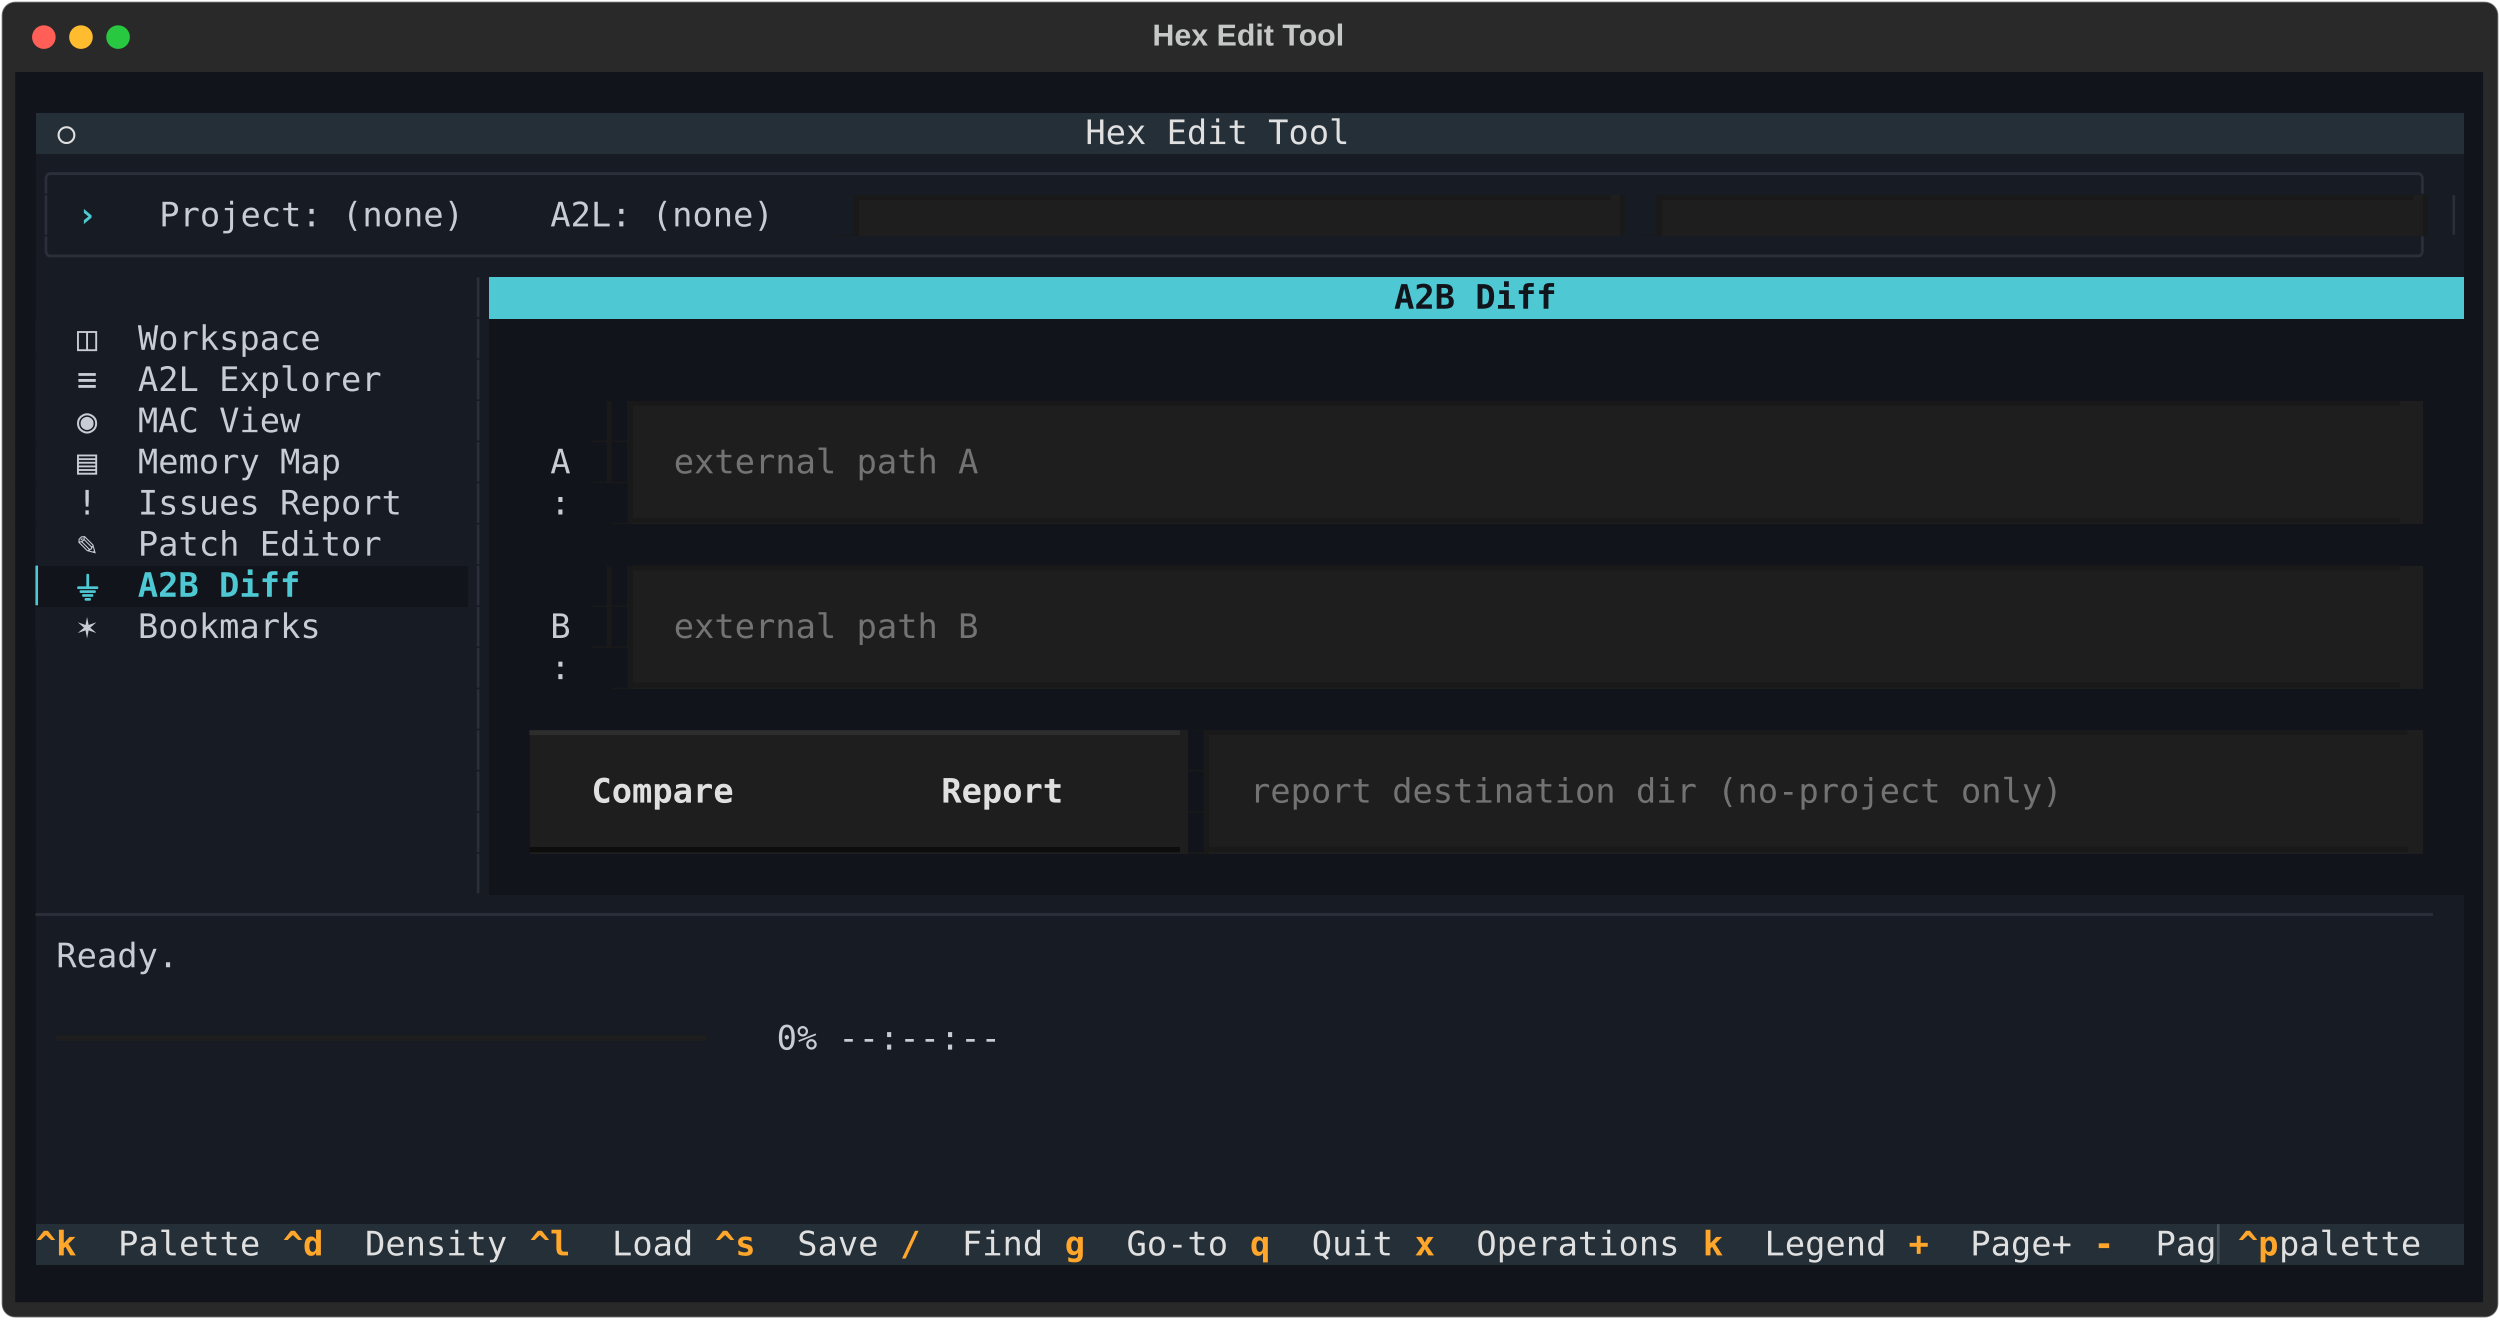
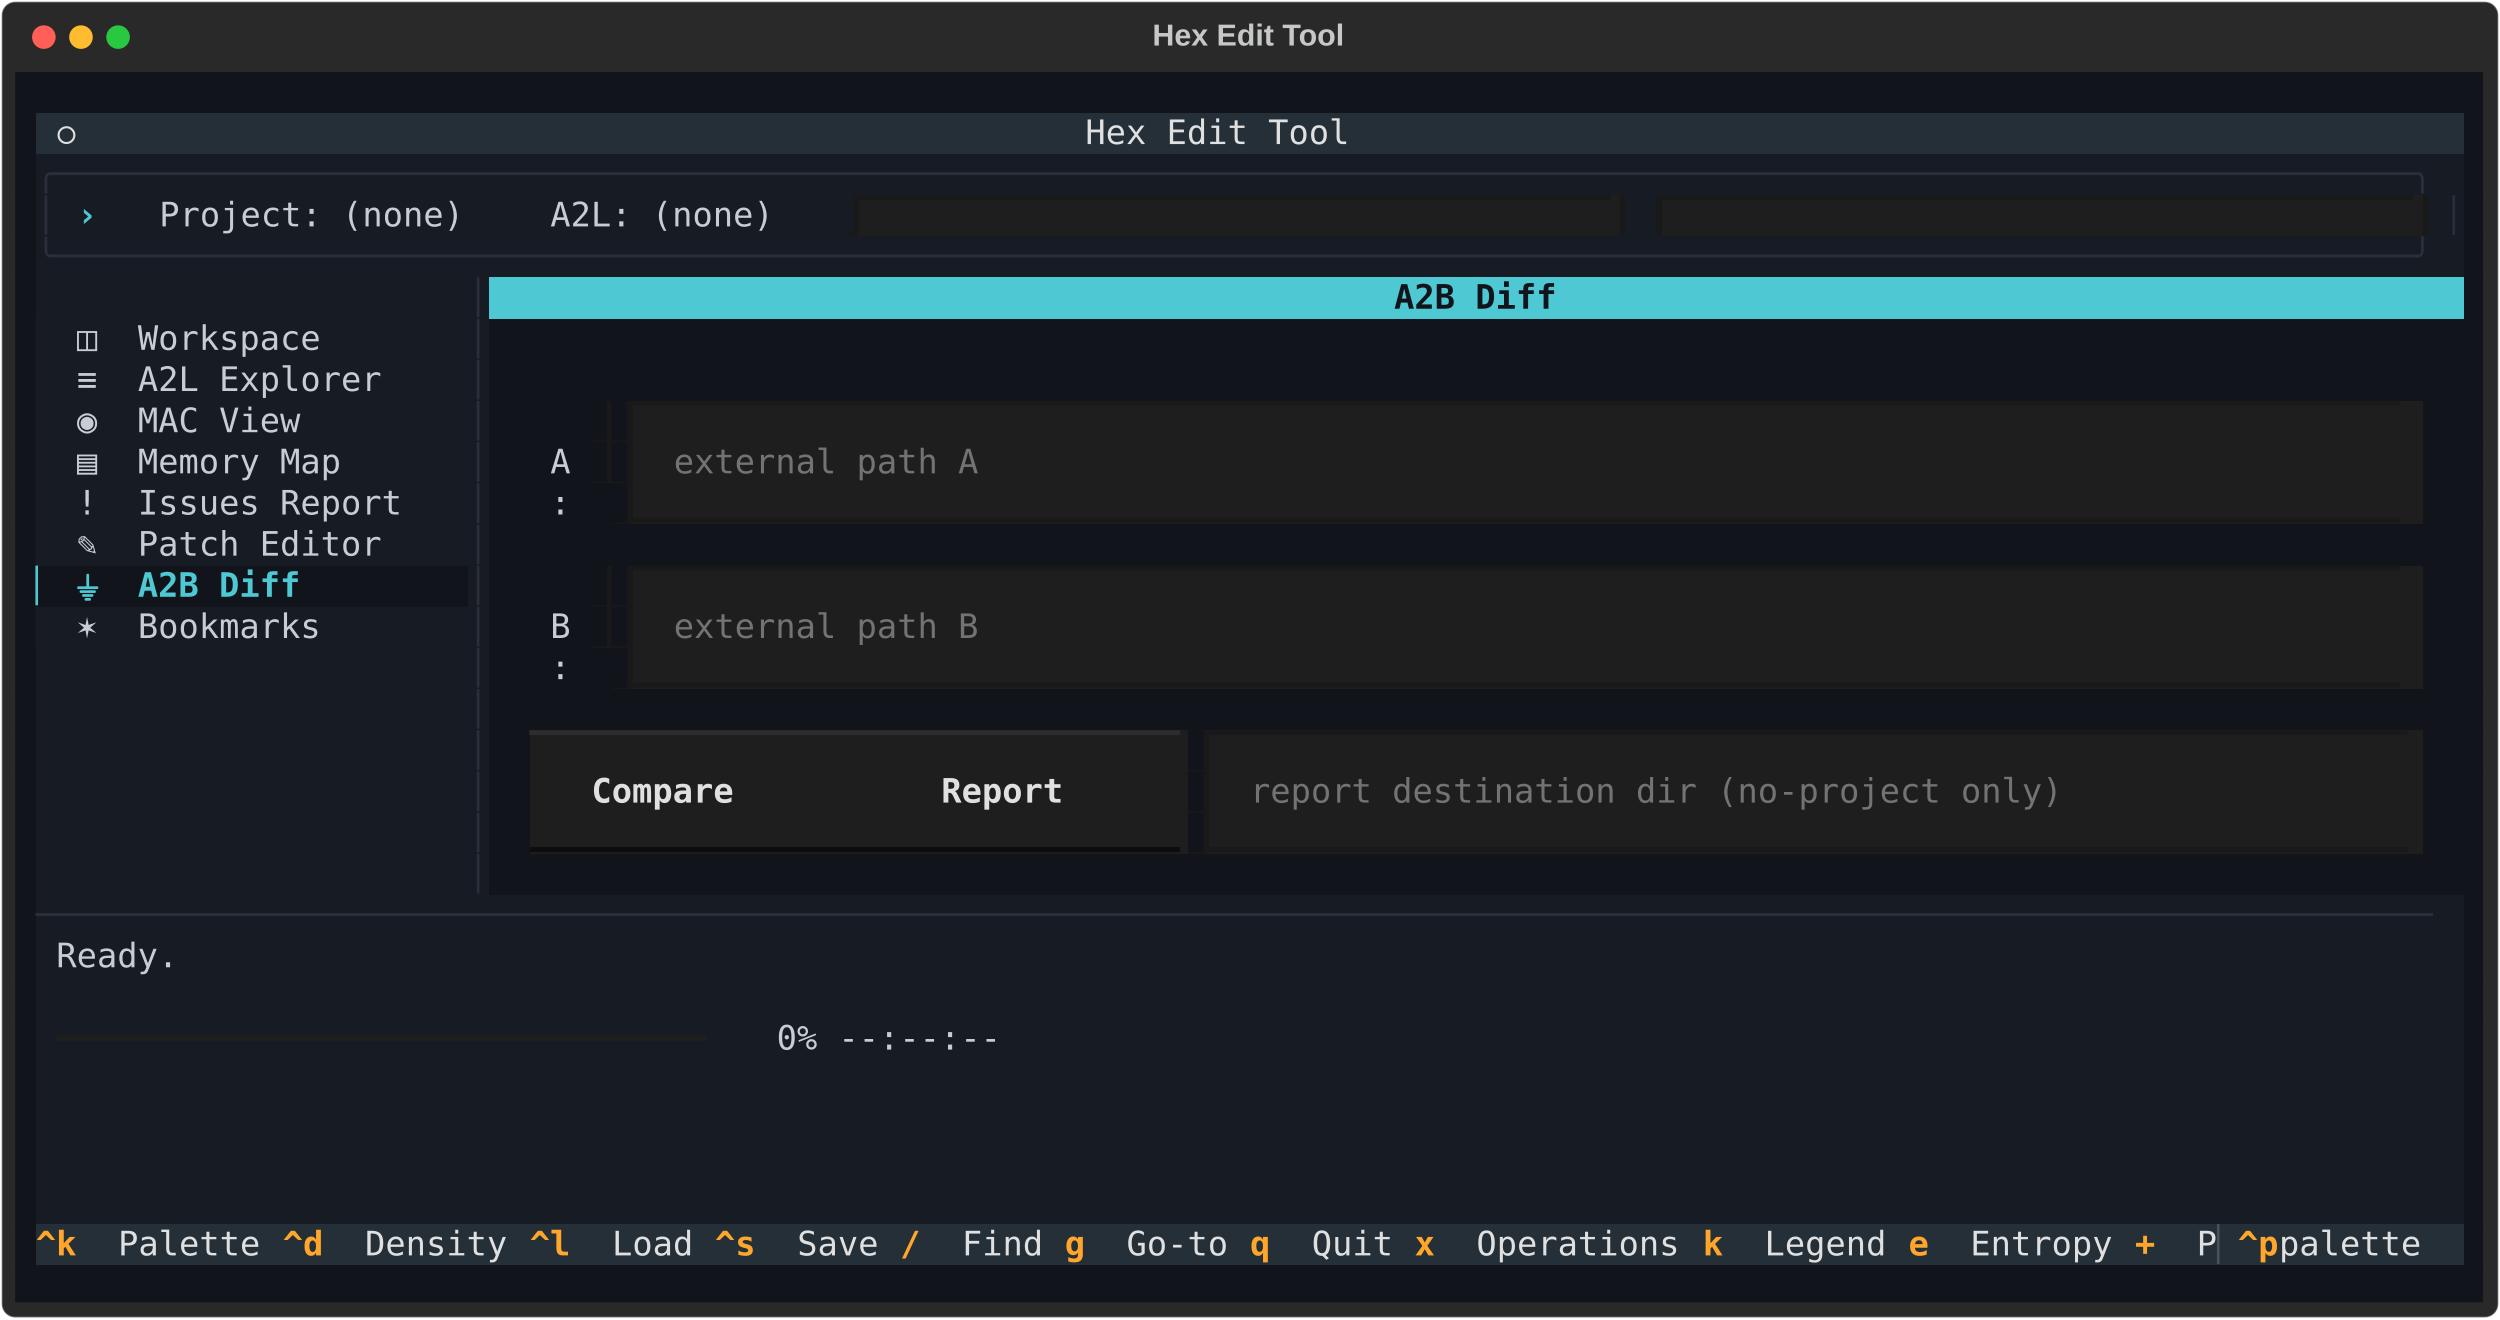
<svg xmlns="http://www.w3.org/2000/svg" class="rich-terminal" viewBox="0 0 1482 782.0">
  <style>

    @font-face {
        font-family: "Fira Code";
        src: local("FiraCode-Regular"),
                url("https://cdnjs.cloudflare.com/ajax/libs/firacode/6.2.0/woff2/FiraCode-Regular.woff2") format("woff2"),
                url("https://cdnjs.cloudflare.com/ajax/libs/firacode/6.2.0/woff/FiraCode-Regular.woff") format("woff");
        font-style: normal;
        font-weight: 400;
    }
    @font-face {
        font-family: "Fira Code";
        src: local("FiraCode-Bold"),
                url("https://cdnjs.cloudflare.com/ajax/libs/firacode/6.2.0/woff2/FiraCode-Bold.woff2") format("woff2"),
                url("https://cdnjs.cloudflare.com/ajax/libs/firacode/6.2.0/woff/FiraCode-Bold.woff") format("woff");
        font-style: bold;
        font-weight: 700;
    }

    .terminal-matrix {
        font-family: Fira Code, monospace;
        font-size: 20px;
        line-height: 24.4px;
        font-variant-east-asian: full-width;
    }

    .terminal-title {
        font-size: 18px;
        font-weight: bold;
        font-family: arial;
    }

    .terminal-r1 { fill: #c5c8c6 }
.terminal-r2 { fill: #e0e0e0 }
.terminal-r3 { fill: #2a2f3a }
.terminal-r4 { fill: #4ec9d4;font-weight: bold }
.terminal-r5 { fill: #c8ccd4 }
.terminal-r6 { fill: #171b23 }
.terminal-r7 { fill: #191919 }
.terminal-r8 { fill: #11141a;font-weight: bold }
.terminal-r9 { fill: #11141a }
.terminal-r10 { fill: #737373 }
.terminal-r11 { fill: #4ec9d4 }
.terminal-r12 { fill: #2d2d2d }
.terminal-r13 { fill: #e0e0e0;font-weight: bold }
.terminal-r14 { fill: #0d0d0d }
.terminal-r15 { fill: #1e1e1e }
.terminal-r16 { fill: #ffa62b;font-weight: bold }
.terminal-r17 { fill: #495259 }
    </style>
  <defs>
    <clipPath id="terminal-clip-terminal">
      <rect x="0" y="0" width="1463.0" height="731.0" />
    </clipPath>
    <clipPath id="terminal-line-0">
      <rect x="0" y="1.5" width="1464" height="24.65" />
    </clipPath>
    <clipPath id="terminal-line-1">
      <rect x="0" y="25.9" width="1464" height="24.65" />
    </clipPath>
    <clipPath id="terminal-line-2">
      <rect x="0" y="50.3" width="1464" height="24.65" />
    </clipPath>
    <clipPath id="terminal-line-3">
      <rect x="0" y="74.7" width="1464" height="24.65" />
    </clipPath>
    <clipPath id="terminal-line-4">
      <rect x="0" y="99.1" width="1464" height="24.65" />
    </clipPath>
    <clipPath id="terminal-line-5">
      <rect x="0" y="123.5" width="1464" height="24.65" />
    </clipPath>
    <clipPath id="terminal-line-6">
      <rect x="0" y="147.9" width="1464" height="24.65" />
    </clipPath>
    <clipPath id="terminal-line-7">
      <rect x="0" y="172.3" width="1464" height="24.65" />
    </clipPath>
    <clipPath id="terminal-line-8">
      <rect x="0" y="196.7" width="1464" height="24.65" />
    </clipPath>
    <clipPath id="terminal-line-9">
      <rect x="0" y="221.1" width="1464" height="24.65" />
    </clipPath>
    <clipPath id="terminal-line-10">
      <rect x="0" y="245.5" width="1464" height="24.65" />
    </clipPath>
    <clipPath id="terminal-line-11">
      <rect x="0" y="269.9" width="1464" height="24.65" />
    </clipPath>
    <clipPath id="terminal-line-12">
      <rect x="0" y="294.3" width="1464" height="24.65" />
    </clipPath>
    <clipPath id="terminal-line-13">
      <rect x="0" y="318.7" width="1464" height="24.65" />
    </clipPath>
    <clipPath id="terminal-line-14">
      <rect x="0" y="343.1" width="1464" height="24.65" />
    </clipPath>
    <clipPath id="terminal-line-15">
      <rect x="0" y="367.5" width="1464" height="24.65" />
    </clipPath>
    <clipPath id="terminal-line-16">
      <rect x="0" y="391.9" width="1464" height="24.65" />
    </clipPath>
    <clipPath id="terminal-line-17">
      <rect x="0" y="416.3" width="1464" height="24.65" />
    </clipPath>
    <clipPath id="terminal-line-18">
      <rect x="0" y="440.7" width="1464" height="24.65" />
    </clipPath>
    <clipPath id="terminal-line-19">
      <rect x="0" y="465.1" width="1464" height="24.65" />
    </clipPath>
    <clipPath id="terminal-line-20">
      <rect x="0" y="489.5" width="1464" height="24.65" />
    </clipPath>
    <clipPath id="terminal-line-21">
      <rect x="0" y="513.9" width="1464" height="24.65" />
    </clipPath>
    <clipPath id="terminal-line-22">
      <rect x="0" y="538.3" width="1464" height="24.65" />
    </clipPath>
    <clipPath id="terminal-line-23">
      <rect x="0" y="562.7" width="1464" height="24.65" />
    </clipPath>
    <clipPath id="terminal-line-24">
      <rect x="0" y="587.1" width="1464" height="24.65" />
    </clipPath>
    <clipPath id="terminal-line-25">
      <rect x="0" y="611.5" width="1464" height="24.65" />
    </clipPath>
    <clipPath id="terminal-line-26">
      <rect x="0" y="635.9" width="1464" height="24.65" />
    </clipPath>
    <clipPath id="terminal-line-27">
      <rect x="0" y="660.3" width="1464" height="24.65" />
    </clipPath>
    <clipPath id="terminal-line-28">
      <rect x="0" y="684.7" width="1464" height="24.65" />
    </clipPath>
  </defs>
  <rect fill="#292929" stroke="rgba(255,255,255,0.35)" stroke-width="1" x="1" y="1" width="1480" height="780" rx="8" />
  <text class="terminal-title" fill="#c5c8c6" text-anchor="middle" x="740" y="27">Hex Edit Tool</text>
  <g transform="translate(26,22)">
    <circle cx="0" cy="0" r="7" fill="#ff5f57" />
    <circle cx="22" cy="0" r="7" fill="#febc2e" />
    <circle cx="44" cy="0" r="7" fill="#28c840" />
  </g>
  <g transform="translate(9, 41)" clip-path="url(#terminal-clip-terminal)">
    <rect fill="#11141a" x="0" y="1.5" width="1464" height="24.65" shape-rendering="crispEdges" />
    <rect fill="#11141a" x="0" y="25.9" width="12.2" height="24.65" shape-rendering="crispEdges" />
    <rect fill="#242f38" x="12.2" y="25.9" width="12.2" height="24.65" shape-rendering="crispEdges" />
    <rect fill="#242f38" x="24.4" y="25.9" width="12.2" height="24.65" shape-rendering="crispEdges" />
    <rect fill="#242f38" x="36.6" y="25.9" width="61" height="24.65" shape-rendering="crispEdges" />
    <rect fill="#242f38" x="97.6" y="25.9" width="12.2" height="24.65" shape-rendering="crispEdges" />
    <rect fill="#242f38" x="109.8" y="25.9" width="524.6" height="24.65" shape-rendering="crispEdges" />
    <rect fill="#242f38" x="634.4" y="25.9" width="158.6" height="24.65" shape-rendering="crispEdges" />
    <rect fill="#242f38" x="793" y="25.9" width="536.8" height="24.65" shape-rendering="crispEdges" />
    <rect fill="#242f38" x="1329.8" y="25.9" width="12.2" height="24.65" shape-rendering="crispEdges" />
    <rect fill="#242f38" x="1342" y="25.9" width="0" height="24.65" shape-rendering="crispEdges" />
    <rect fill="#242f38" x="1342" y="25.9" width="109.8" height="24.65" shape-rendering="crispEdges" />
    <rect fill="#11141a" x="1451.8" y="25.9" width="12.2" height="24.65" shape-rendering="crispEdges" />
    <rect fill="#11141a" x="0" y="50.3" width="12.2" height="24.65" shape-rendering="crispEdges" />
    <rect fill="#171b23" x="12.2" y="50.3" width="1439.6" height="24.65" shape-rendering="crispEdges" />
    <rect fill="#11141a" x="1451.8" y="50.3" width="12.2" height="24.65" shape-rendering="crispEdges" />
    <rect fill="#11141a" x="0" y="74.7" width="12.2" height="24.65" shape-rendering="crispEdges" />
    <rect fill="#171b23" x="12.2" y="74.7" width="12.2" height="24.65" shape-rendering="crispEdges" />
    <rect fill="#171b23" x="24.4" y="74.7" width="12.2" height="24.65" shape-rendering="crispEdges" />
    <rect fill="#171b23" x="36.6" y="74.7" width="12.2" height="24.65" shape-rendering="crispEdges" />
    <rect fill="#171b23" x="48.8" y="74.7" width="12.2" height="24.65" shape-rendering="crispEdges" />
    <rect fill="#171b23" x="61" y="74.7" width="24.4" height="24.65" shape-rendering="crispEdges" />
    <rect fill="#171b23" x="85.4" y="74.7" width="183" height="24.65" shape-rendering="crispEdges" />
    <rect fill="#171b23" x="268.4" y="74.7" width="48.8" height="24.65" shape-rendering="crispEdges" />
    <rect fill="#171b23" x="317.2" y="74.7" width="134.2" height="24.65" shape-rendering="crispEdges" />
    <rect fill="#171b23" x="451.4" y="74.7" width="12.2" height="24.65" shape-rendering="crispEdges" />
    <rect fill="#171b23" x="463.6" y="74.7" width="24.4" height="24.65" shape-rendering="crispEdges" />
    <rect fill="#191919" x="488" y="74.7" width="12.2" height="24.65" shape-rendering="crispEdges" />
    <rect fill="#1e1e1e" x="500.2" y="74.7" width="451.4" height="24.65" shape-rendering="crispEdges" />
    <rect fill="#171b23" x="951.6" y="74.7" width="12.2" height="24.65" shape-rendering="crispEdges" />
    <rect fill="#191919" x="963.8" y="74.7" width="12.2" height="24.65" shape-rendering="crispEdges" />
    <rect fill="#1e1e1e" x="976" y="74.7" width="451.4" height="24.65" shape-rendering="crispEdges" />
    <rect fill="#171b23" x="1427.4" y="74.7" width="12.2" height="24.65" shape-rendering="crispEdges" />
    <rect fill="#171b23" x="1439.6" y="74.7" width="12.2" height="24.65" shape-rendering="crispEdges" />
    <rect fill="#11141a" x="1451.8" y="74.7" width="12.2" height="24.65" shape-rendering="crispEdges" />
    <rect fill="#11141a" x="0" y="99.1" width="12.2" height="24.65" shape-rendering="crispEdges" />
    <rect fill="#171b23" x="12.2" y="99.1" width="1439.6" height="24.65" shape-rendering="crispEdges" />
    <rect fill="#11141a" x="1451.8" y="99.1" width="12.2" height="24.65" shape-rendering="crispEdges" />
    <rect fill="#11141a" x="0" y="123.5" width="12.2" height="24.65" shape-rendering="crispEdges" />
    <rect fill="#171b23" x="12.2" y="123.5" width="256.2" height="24.65" shape-rendering="crispEdges" />
    <rect fill="#171b23" x="268.4" y="123.5" width="12.2" height="24.65" shape-rendering="crispEdges" />
    <rect fill="#4ec9d4" x="280.6" y="123.5" width="536.8" height="24.65" shape-rendering="crispEdges" />
    <rect fill="#4ec9d4" x="817.4" y="123.5" width="97.6" height="24.65" shape-rendering="crispEdges" />
    <rect fill="#4ec9d4" x="915" y="123.5" width="536.8" height="24.65" shape-rendering="crispEdges" />
    <rect fill="#11141a" x="1451.8" y="123.5" width="12.2" height="24.65" shape-rendering="crispEdges" />
    <rect fill="#11141a" x="0" y="147.9" width="12.2" height="24.65" shape-rendering="crispEdges" />
    <rect fill="#171b23" x="12.2" y="147.9" width="12.2" height="24.65" shape-rendering="crispEdges" />
    <rect fill="#171b23" x="24.4" y="147.9" width="12.2" height="24.65" shape-rendering="crispEdges" />
    <rect fill="#171b23" x="36.6" y="147.9" width="146.4" height="24.65" shape-rendering="crispEdges" />
    <rect fill="#171b23" x="183" y="147.9" width="85.4" height="24.65" shape-rendering="crispEdges" />
    <rect fill="#171b23" x="268.4" y="147.9" width="12.2" height="24.65" shape-rendering="crispEdges" />
    <rect fill="#11141a" x="280.6" y="147.9" width="1183.4" height="24.65" shape-rendering="crispEdges" />
    <rect fill="#11141a" x="0" y="172.3" width="12.2" height="24.65" shape-rendering="crispEdges" />
    <rect fill="#171b23" x="12.2" y="172.3" width="12.2" height="24.65" shape-rendering="crispEdges" />
    <rect fill="#171b23" x="24.4" y="172.3" width="12.2" height="24.65" shape-rendering="crispEdges" />
    <rect fill="#171b23" x="36.6" y="172.3" width="183" height="24.65" shape-rendering="crispEdges" />
    <rect fill="#171b23" x="219.6" y="172.3" width="48.8" height="24.65" shape-rendering="crispEdges" />
    <rect fill="#171b23" x="268.4" y="172.3" width="12.2" height="24.65" shape-rendering="crispEdges" />
    <rect fill="#11141a" x="280.6" y="172.3" width="1183.4" height="24.65" shape-rendering="crispEdges" />
    <rect fill="#11141a" x="0" y="196.7" width="12.2" height="24.65" shape-rendering="crispEdges" />
    <rect fill="#171b23" x="12.2" y="196.7" width="12.2" height="24.65" shape-rendering="crispEdges" />
    <rect fill="#171b23" x="24.4" y="196.7" width="12.2" height="24.65" shape-rendering="crispEdges" />
    <rect fill="#171b23" x="36.6" y="196.7" width="134.2" height="24.65" shape-rendering="crispEdges" />
    <rect fill="#171b23" x="170.8" y="196.7" width="97.6" height="24.65" shape-rendering="crispEdges" />
    <rect fill="#171b23" x="268.4" y="196.7" width="12.2" height="24.65" shape-rendering="crispEdges" />
    <rect fill="#11141a" x="280.6" y="196.7" width="61" height="24.65" shape-rendering="crispEdges" />
    <rect fill="#191919" x="341.6" y="196.7" width="24.4" height="24.65" shape-rendering="crispEdges" />
    <rect fill="#1e1e1e" x="366" y="196.7" width="1061.4" height="24.65" shape-rendering="crispEdges" />
    <rect fill="#11141a" x="1427.4" y="196.7" width="36.6" height="24.65" shape-rendering="crispEdges" />
    <rect fill="#11141a" x="0" y="221.1" width="12.2" height="24.65" shape-rendering="crispEdges" />
    <rect fill="#171b23" x="12.2" y="221.1" width="12.2" height="24.65" shape-rendering="crispEdges" />
    <rect fill="#171b23" x="24.4" y="221.1" width="12.2" height="24.65" shape-rendering="crispEdges" />
    <rect fill="#171b23" x="36.6" y="221.1" width="158.6" height="24.65" shape-rendering="crispEdges" />
    <rect fill="#171b23" x="195.2" y="221.1" width="73.2" height="24.65" shape-rendering="crispEdges" />
    <rect fill="#171b23" x="268.4" y="221.1" width="12.2" height="24.65" shape-rendering="crispEdges" />
    <rect fill="#11141a" x="280.6" y="221.1" width="36.6" height="24.65" shape-rendering="crispEdges" />
    <rect fill="#11141a" x="317.2" y="221.1" width="12.2" height="24.65" shape-rendering="crispEdges" />
    <rect fill="#11141a" x="329.4" y="221.1" width="12.2" height="24.65" shape-rendering="crispEdges" />
    <rect fill="#191919" x="341.6" y="221.1" width="24.4" height="24.65" shape-rendering="crispEdges" />
    <rect fill="#1e1e1e" x="366" y="221.1" width="24.4" height="24.65" shape-rendering="crispEdges" />
    <rect fill="#1e1e1e" x="390.4" y="221.1" width="183" height="24.65" shape-rendering="crispEdges" />
    <rect fill="#1e1e1e" x="573.4" y="221.1" width="854" height="24.65" shape-rendering="crispEdges" />
    <rect fill="#11141a" x="1427.4" y="221.1" width="36.6" height="24.65" shape-rendering="crispEdges" />
    <rect fill="#11141a" x="0" y="245.5" width="12.2" height="24.65" shape-rendering="crispEdges" />
    <rect fill="#171b23" x="12.2" y="245.5" width="12.2" height="24.65" shape-rendering="crispEdges" />
    <rect fill="#171b23" x="24.4" y="245.5" width="12.2" height="24.65" shape-rendering="crispEdges" />
    <rect fill="#171b23" x="36.6" y="245.5" width="195.2" height="24.65" shape-rendering="crispEdges" />
    <rect fill="#171b23" x="231.8" y="245.5" width="36.6" height="24.65" shape-rendering="crispEdges" />
    <rect fill="#171b23" x="268.4" y="245.5" width="12.2" height="24.65" shape-rendering="crispEdges" />
    <rect fill="#11141a" x="280.6" y="245.5" width="36.6" height="24.65" shape-rendering="crispEdges" />
    <rect fill="#11141a" x="317.2" y="245.5" width="12.2" height="24.65" shape-rendering="crispEdges" />
    <rect fill="#11141a" x="329.4" y="245.5" width="24.4" height="24.65" shape-rendering="crispEdges" />
    <rect fill="#191919" x="353.8" y="245.5" width="12.2" height="24.65" shape-rendering="crispEdges" />
    <rect fill="#1e1e1e" x="366" y="245.5" width="1061.4" height="24.65" shape-rendering="crispEdges" />
    <rect fill="#11141a" x="1427.4" y="245.5" width="36.6" height="24.65" shape-rendering="crispEdges" />
    <rect fill="#11141a" x="0" y="269.9" width="12.2" height="24.65" shape-rendering="crispEdges" />
    <rect fill="#171b23" x="12.2" y="269.9" width="12.2" height="24.65" shape-rendering="crispEdges" />
    <rect fill="#171b23" x="24.4" y="269.9" width="12.2" height="24.65" shape-rendering="crispEdges" />
    <rect fill="#171b23" x="36.6" y="269.9" width="183" height="24.65" shape-rendering="crispEdges" />
    <rect fill="#171b23" x="219.6" y="269.9" width="48.8" height="24.65" shape-rendering="crispEdges" />
    <rect fill="#171b23" x="268.4" y="269.9" width="12.2" height="24.65" shape-rendering="crispEdges" />
    <rect fill="#11141a" x="280.6" y="269.9" width="1183.4" height="24.65" shape-rendering="crispEdges" />
    <rect fill="#11141a" x="0" y="294.3" width="12.2" height="24.65" shape-rendering="crispEdges" />
    <rect fill="#11141a" x="12.2" y="294.3" width="12.2" height="24.65" shape-rendering="crispEdges" />
    <rect fill="#11141a" x="24.4" y="294.3" width="12.2" height="24.65" shape-rendering="crispEdges" />
    <rect fill="#11141a" x="36.6" y="294.3" width="134.2" height="24.65" shape-rendering="crispEdges" />
    <rect fill="#11141a" x="170.8" y="294.3" width="97.6" height="24.65" shape-rendering="crispEdges" />
    <rect fill="#171b23" x="268.4" y="294.3" width="12.2" height="24.65" shape-rendering="crispEdges" />
    <rect fill="#11141a" x="280.6" y="294.3" width="61" height="24.65" shape-rendering="crispEdges" />
    <rect fill="#191919" x="341.6" y="294.3" width="24.4" height="24.65" shape-rendering="crispEdges" />
    <rect fill="#1e1e1e" x="366" y="294.3" width="1061.4" height="24.65" shape-rendering="crispEdges" />
    <rect fill="#11141a" x="1427.4" y="294.3" width="36.6" height="24.65" shape-rendering="crispEdges" />
    <rect fill="#11141a" x="0" y="318.7" width="12.2" height="24.65" shape-rendering="crispEdges" />
    <rect fill="#171b23" x="12.2" y="318.7" width="12.2" height="24.65" shape-rendering="crispEdges" />
    <rect fill="#171b23" x="24.4" y="318.7" width="12.2" height="24.65" shape-rendering="crispEdges" />
    <rect fill="#171b23" x="36.6" y="318.7" width="146.4" height="24.65" shape-rendering="crispEdges" />
    <rect fill="#171b23" x="183" y="318.7" width="85.4" height="24.65" shape-rendering="crispEdges" />
    <rect fill="#171b23" x="268.4" y="318.7" width="12.2" height="24.65" shape-rendering="crispEdges" />
    <rect fill="#11141a" x="280.6" y="318.7" width="36.6" height="24.65" shape-rendering="crispEdges" />
    <rect fill="#11141a" x="317.2" y="318.7" width="12.2" height="24.65" shape-rendering="crispEdges" />
    <rect fill="#11141a" x="329.4" y="318.7" width="12.2" height="24.65" shape-rendering="crispEdges" />
    <rect fill="#191919" x="341.6" y="318.7" width="24.4" height="24.65" shape-rendering="crispEdges" />
    <rect fill="#1e1e1e" x="366" y="318.7" width="24.4" height="24.65" shape-rendering="crispEdges" />
    <rect fill="#1e1e1e" x="390.4" y="318.7" width="183" height="24.65" shape-rendering="crispEdges" />
    <rect fill="#1e1e1e" x="573.4" y="318.7" width="854" height="24.65" shape-rendering="crispEdges" />
    <rect fill="#11141a" x="1427.4" y="318.7" width="36.6" height="24.65" shape-rendering="crispEdges" />
    <rect fill="#11141a" x="0" y="343.1" width="12.2" height="24.65" shape-rendering="crispEdges" />
    <rect fill="#171b23" x="12.2" y="343.1" width="256.2" height="24.65" shape-rendering="crispEdges" />
    <rect fill="#171b23" x="268.4" y="343.1" width="12.2" height="24.65" shape-rendering="crispEdges" />
    <rect fill="#11141a" x="280.6" y="343.1" width="36.6" height="24.65" shape-rendering="crispEdges" />
    <rect fill="#11141a" x="317.2" y="343.1" width="12.2" height="24.65" shape-rendering="crispEdges" />
    <rect fill="#11141a" x="329.4" y="343.1" width="24.4" height="24.65" shape-rendering="crispEdges" />
    <rect fill="#191919" x="353.8" y="343.1" width="12.2" height="24.65" shape-rendering="crispEdges" />
    <rect fill="#1e1e1e" x="366" y="343.1" width="1061.4" height="24.65" shape-rendering="crispEdges" />
    <rect fill="#11141a" x="1427.4" y="343.1" width="36.6" height="24.65" shape-rendering="crispEdges" />
    <rect fill="#11141a" x="0" y="367.5" width="12.2" height="24.65" shape-rendering="crispEdges" />
    <rect fill="#171b23" x="12.2" y="367.5" width="256.2" height="24.65" shape-rendering="crispEdges" />
    <rect fill="#171b23" x="268.4" y="367.5" width="12.2" height="24.65" shape-rendering="crispEdges" />
    <rect fill="#11141a" x="280.6" y="367.5" width="1183.4" height="24.65" shape-rendering="crispEdges" />
    <rect fill="#11141a" x="0" y="391.9" width="12.2" height="24.65" shape-rendering="crispEdges" />
    <rect fill="#171b23" x="12.2" y="391.9" width="256.2" height="24.65" shape-rendering="crispEdges" />
    <rect fill="#171b23" x="268.4" y="391.9" width="12.2" height="24.65" shape-rendering="crispEdges" />
    <rect fill="#11141a" x="280.6" y="391.9" width="24.4" height="24.65" shape-rendering="crispEdges" />
    <rect fill="#1e1e1e" x="305" y="391.9" width="390.4" height="24.65" shape-rendering="crispEdges" />
    <rect fill="#191919" x="695.4" y="391.9" width="12.2" height="24.65" shape-rendering="crispEdges" />
    <rect fill="#1e1e1e" x="707.6" y="391.9" width="719.8" height="24.65" shape-rendering="crispEdges" />
    <rect fill="#11141a" x="1427.4" y="391.9" width="36.6" height="24.65" shape-rendering="crispEdges" />
    <rect fill="#11141a" x="0" y="416.3" width="12.2" height="24.65" shape-rendering="crispEdges" />
    <rect fill="#171b23" x="12.2" y="416.3" width="256.2" height="24.65" shape-rendering="crispEdges" />
    <rect fill="#171b23" x="268.4" y="416.3" width="12.2" height="24.65" shape-rendering="crispEdges" />
    <rect fill="#11141a" x="280.6" y="416.3" width="24.4" height="24.65" shape-rendering="crispEdges" />
    <rect fill="#1e1e1e" x="305" y="416.3" width="36.6" height="24.65" shape-rendering="crispEdges" />
    <rect fill="#1e1e1e" x="341.6" y="416.3" width="109.8" height="24.65" shape-rendering="crispEdges" />
    <rect fill="#1e1e1e" x="451.4" y="416.3" width="97.6" height="24.65" shape-rendering="crispEdges" />
    <rect fill="#1e1e1e" x="549" y="416.3" width="97.6" height="24.65" shape-rendering="crispEdges" />
    <rect fill="#1e1e1e" x="646.6" y="416.3" width="48.8" height="24.65" shape-rendering="crispEdges" />
    <rect fill="#191919" x="695.4" y="416.3" width="12.2" height="24.65" shape-rendering="crispEdges" />
    <rect fill="#1e1e1e" x="707.6" y="416.3" width="24.4" height="24.65" shape-rendering="crispEdges" />
    <rect fill="#1e1e1e" x="732" y="416.3" width="488" height="24.65" shape-rendering="crispEdges" />
    <rect fill="#1e1e1e" x="1220" y="416.3" width="207.4" height="24.65" shape-rendering="crispEdges" />
    <rect fill="#11141a" x="1427.4" y="416.3" width="36.6" height="24.65" shape-rendering="crispEdges" />
    <rect fill="#11141a" x="0" y="440.7" width="12.2" height="24.65" shape-rendering="crispEdges" />
    <rect fill="#171b23" x="12.2" y="440.7" width="256.2" height="24.65" shape-rendering="crispEdges" />
    <rect fill="#171b23" x="268.4" y="440.7" width="12.2" height="24.65" shape-rendering="crispEdges" />
    <rect fill="#11141a" x="280.6" y="440.7" width="24.4" height="24.65" shape-rendering="crispEdges" />
    <rect fill="#1e1e1e" x="305" y="440.7" width="390.4" height="24.65" shape-rendering="crispEdges" />
    <rect fill="#191919" x="695.4" y="440.7" width="12.2" height="24.65" shape-rendering="crispEdges" />
    <rect fill="#1e1e1e" x="707.6" y="440.7" width="719.8" height="24.65" shape-rendering="crispEdges" />
    <rect fill="#11141a" x="1427.4" y="440.7" width="36.6" height="24.65" shape-rendering="crispEdges" />
    <rect fill="#11141a" x="0" y="465.1" width="12.2" height="24.65" shape-rendering="crispEdges" />
    <rect fill="#171b23" x="12.2" y="465.1" width="256.2" height="24.65" shape-rendering="crispEdges" />
    <rect fill="#171b23" x="268.4" y="465.1" width="12.2" height="24.65" shape-rendering="crispEdges" />
    <rect fill="#11141a" x="280.6" y="465.1" width="1183.4" height="24.65" shape-rendering="crispEdges" />
    <rect fill="#11141a" x="0" y="489.5" width="12.2" height="24.65" shape-rendering="crispEdges" />
    <rect fill="#171b23" x="12.2" y="489.5" width="1439.6" height="24.65" shape-rendering="crispEdges" />
    <rect fill="#11141a" x="1451.8" y="489.5" width="12.2" height="24.65" shape-rendering="crispEdges" />
    <rect fill="#11141a" x="0" y="513.9" width="12.2" height="24.65" shape-rendering="crispEdges" />
    <rect fill="#171b23" x="12.2" y="513.9" width="12.2" height="24.65" shape-rendering="crispEdges" />
    <rect fill="#171b23" x="24.4" y="513.9" width="73.2" height="24.65" shape-rendering="crispEdges" />
    <rect fill="#171b23" x="97.6" y="513.9" width="1354.2" height="24.65" shape-rendering="crispEdges" />
    <rect fill="#11141a" x="1451.8" y="513.9" width="12.2" height="24.65" shape-rendering="crispEdges" />
    <rect fill="#11141a" x="0" y="538.3" width="12.2" height="24.65" shape-rendering="crispEdges" />
    <rect fill="#171b23" x="12.2" y="538.3" width="1439.6" height="24.65" shape-rendering="crispEdges" />
    <rect fill="#11141a" x="1451.8" y="538.3" width="12.2" height="24.65" shape-rendering="crispEdges" />
    <rect fill="#11141a" x="0" y="562.7" width="12.2" height="24.65" shape-rendering="crispEdges" />
    <rect fill="#171b23" x="12.2" y="562.7" width="12.2" height="24.65" shape-rendering="crispEdges" />
    <rect fill="#171b23" x="24.4" y="562.7" width="390.4" height="24.65" shape-rendering="crispEdges" />
    <rect fill="#171b23" x="414.8" y="562.7" width="36.6" height="24.65" shape-rendering="crispEdges" />
    <rect fill="#171b23" x="451.4" y="562.7" width="24.4" height="24.65" shape-rendering="crispEdges" />
    <rect fill="#171b23" x="475.8" y="562.7" width="12.2" height="24.65" shape-rendering="crispEdges" />
    <rect fill="#171b23" x="488" y="562.7" width="97.6" height="24.65" shape-rendering="crispEdges" />
    <rect fill="#171b23" x="585.6" y="562.7" width="866.2" height="24.65" shape-rendering="crispEdges" />
    <rect fill="#11141a" x="1451.8" y="562.7" width="12.2" height="24.65" shape-rendering="crispEdges" />
    <rect fill="#11141a" x="0" y="587.1" width="12.2" height="24.65" shape-rendering="crispEdges" />
    <rect fill="#171b23" x="12.2" y="587.1" width="1439.6" height="24.65" shape-rendering="crispEdges" />
    <rect fill="#11141a" x="1451.8" y="587.1" width="12.2" height="24.65" shape-rendering="crispEdges" />
    <rect fill="#11141a" x="0" y="611.5" width="12.2" height="24.65" shape-rendering="crispEdges" />
    <rect fill="#171b23" x="12.2" y="611.5" width="1439.6" height="24.65" shape-rendering="crispEdges" />
    <rect fill="#11141a" x="1451.8" y="611.5" width="12.2" height="24.65" shape-rendering="crispEdges" />
    <rect fill="#11141a" x="0" y="635.9" width="12.2" height="24.65" shape-rendering="crispEdges" />
    <rect fill="#171b23" x="12.2" y="635.9" width="1439.6" height="24.65" shape-rendering="crispEdges" />
    <rect fill="#11141a" x="1451.8" y="635.9" width="12.2" height="24.65" shape-rendering="crispEdges" />
    <rect fill="#11141a" x="0" y="660.3" width="12.2" height="24.65" shape-rendering="crispEdges" />
    <rect fill="#171b23" x="12.2" y="660.3" width="1439.6" height="24.65" shape-rendering="crispEdges" />
    <rect fill="#11141a" x="1451.8" y="660.3" width="12.2" height="24.65" shape-rendering="crispEdges" />
    <rect fill="#11141a" x="0" y="684.7" width="12.2" height="24.65" shape-rendering="crispEdges" />
    <rect fill="#242f38" x="12.2" y="684.7" width="48.8" height="24.65" shape-rendering="crispEdges" />
    <rect fill="#242f38" x="61" y="684.7" width="97.6" height="24.65" shape-rendering="crispEdges" />
    <rect fill="#242f38" x="158.6" y="684.7" width="48.8" height="24.65" shape-rendering="crispEdges" />
    <rect fill="#242f38" x="207.4" y="684.7" width="97.6" height="24.65" shape-rendering="crispEdges" />
    <rect fill="#242f38" x="305" y="684.7" width="48.8" height="24.65" shape-rendering="crispEdges" />
    <rect fill="#242f38" x="353.8" y="684.7" width="61" height="24.65" shape-rendering="crispEdges" />
    <rect fill="#242f38" x="414.8" y="684.7" width="48.8" height="24.65" shape-rendering="crispEdges" />
    <rect fill="#242f38" x="463.6" y="684.7" width="61" height="24.65" shape-rendering="crispEdges" />
    <rect fill="#242f38" x="524.6" y="684.7" width="36.6" height="24.65" shape-rendering="crispEdges" />
    <rect fill="#242f38" x="561.2" y="684.7" width="61" height="24.65" shape-rendering="crispEdges" />
    <rect fill="#242f38" x="622.2" y="684.7" width="36.6" height="24.65" shape-rendering="crispEdges" />
    <rect fill="#242f38" x="658.8" y="684.7" width="73.2" height="24.65" shape-rendering="crispEdges" />
    <rect fill="#242f38" x="732" y="684.7" width="36.6" height="24.65" shape-rendering="crispEdges" />
    <rect fill="#242f38" x="768.6" y="684.7" width="61" height="24.65" shape-rendering="crispEdges" />
    <rect fill="#242f38" x="829.6" y="684.7" width="36.6" height="24.65" shape-rendering="crispEdges" />
    <rect fill="#242f38" x="866.2" y="684.7" width="134.2" height="24.65" shape-rendering="crispEdges" />
    <rect fill="#242f38" x="1000.4" y="684.7" width="36.6" height="24.65" shape-rendering="crispEdges" />
    <rect fill="#242f38" x="1037" y="684.7" width="85.4" height="24.65" shape-rendering="crispEdges" />
    <rect fill="#242f38" x="1122.4" y="684.7" width="36.6" height="24.65" shape-rendering="crispEdges" />
-     <rect fill="#242f38" x="1159" y="684.7" width="73.2" height="24.65" shape-rendering="crispEdges" />
-     <rect fill="#242f38" x="1232.2" y="684.7" width="36.6" height="24.65" shape-rendering="crispEdges" />
-     <rect fill="#242f38" x="1268.8" y="684.7" width="36.6" height="24.65" shape-rendering="crispEdges" />
+     <rect fill="#242f38" x="1159" y="684.7" width="97.6" height="24.65" shape-rendering="crispEdges" />
+     <rect fill="#242f38" x="1256.6" y="684.7" width="36.6" height="24.65" shape-rendering="crispEdges" />
+     <rect fill="#242f38" x="1293.2" y="684.7" width="12.2" height="24.65" shape-rendering="crispEdges" />
    <rect fill="#242f38" x="1305.4" y="684.7" width="12.2" height="24.65" shape-rendering="crispEdges" />
    <rect fill="#242f38" x="1317.6" y="684.7" width="24.4" height="24.65" shape-rendering="crispEdges" />
    <rect fill="#242f38" x="1342" y="684.7" width="97.6" height="24.65" shape-rendering="crispEdges" />
    <rect fill="#242f38" x="1439.6" y="684.7" width="12.2" height="24.65" shape-rendering="crispEdges" />
    <rect fill="#11141a" x="1451.8" y="684.7" width="12.2" height="24.65" shape-rendering="crispEdges" />
    <rect fill="#11141a" x="0" y="709.1" width="1464" height="24.65" shape-rendering="crispEdges" />
    <g class="terminal-matrix">
      <text class="terminal-r1" x="1464" y="20" textLength="12.2" clip-path="url(#terminal-line-0)">
</text>
      <text class="terminal-r2" x="24.4" y="44.4" textLength="12.2" clip-path="url(#terminal-line-1)">⭘</text>
      <text class="terminal-r2" x="634.4" y="44.4" textLength="158.6" clip-path="url(#terminal-line-1)">Hex Edit Tool</text>
      <text class="terminal-r1" x="1464" y="44.4" textLength="12.2" clip-path="url(#terminal-line-1)">
</text>
      <text class="terminal-r3" x="12.2" y="68.8" textLength="1439.6" clip-path="url(#terminal-line-2)">╭────────────────────────────────────────────────────────────────────────────────────────────────────────────────────╮</text>
      <text class="terminal-r1" x="1464" y="68.8" textLength="12.2" clip-path="url(#terminal-line-2)">
</text>
      <text class="terminal-r3" x="12.2" y="93.2" textLength="12.2" clip-path="url(#terminal-line-3)">│</text>
      <text class="terminal-r4" x="36.6" y="93.2" textLength="12.2" clip-path="url(#terminal-line-3)">›</text>
      <text class="terminal-r5" x="85.4" y="93.2" textLength="183" clip-path="url(#terminal-line-3)">Project: (none)</text>
      <text class="terminal-r5" x="317.2" y="93.2" textLength="134.2" clip-path="url(#terminal-line-3)">A2L: (none)</text>
      <text class="terminal-r6" x="488" y="93.2" textLength="12.2" clip-path="url(#terminal-line-3)">▊</text>
      <text class="terminal-r7" x="500.2" y="93.2" textLength="451.4" clip-path="url(#terminal-line-3)">▔▔▔▔▔▔▔▔▔▔▔▔▔▔▔▔▔▔▔▔▔▔▔▔▔▔▔▔▔▔▔▔▔▔▔▔▔</text>
      <text class="terminal-r7" x="951.6" y="93.2" textLength="12.2" clip-path="url(#terminal-line-3)">▎</text>
      <text class="terminal-r6" x="963.8" y="93.2" textLength="12.2" clip-path="url(#terminal-line-3)">▊</text>
      <text class="terminal-r7" x="976" y="93.2" textLength="451.4" clip-path="url(#terminal-line-3)">▔▔▔▔▔▔▔▔▔▔▔▔▔▔▔▔▔▔▔▔▔▔▔▔▔▔▔▔▔▔▔▔▔▔▔▔▔</text>
      <text class="terminal-r7" x="1427.4" y="93.2" textLength="12.2" clip-path="url(#terminal-line-3)">▎</text>
      <text class="terminal-r3" x="1439.6" y="93.2" textLength="12.2" clip-path="url(#terminal-line-3)">│</text>
      <text class="terminal-r1" x="1464" y="93.2" textLength="12.2" clip-path="url(#terminal-line-3)">
</text>
      <text class="terminal-r3" x="12.2" y="117.6" textLength="1439.6" clip-path="url(#terminal-line-4)">╰────────────────────────────────────────────────────────────────────────────────────────────────────────────────────╯</text>
      <text class="terminal-r1" x="1464" y="117.6" textLength="12.2" clip-path="url(#terminal-line-4)">
</text>
      <text class="terminal-r3" x="268.4" y="142" textLength="12.2" clip-path="url(#terminal-line-5)">│</text>
      <text class="terminal-r8" x="817.4" y="142" textLength="97.6" clip-path="url(#terminal-line-5)">A2B Diff</text>
      <text class="terminal-r1" x="1464" y="142" textLength="12.2" clip-path="url(#terminal-line-5)">
</text>
      <text class="terminal-r6" x="12.2" y="166.4" textLength="12.2" clip-path="url(#terminal-line-6)">▏</text>
      <text class="terminal-r5" x="36.6" y="166.4" textLength="146.4" clip-path="url(#terminal-line-6)">◫  Workspace</text>
      <text class="terminal-r3" x="268.4" y="166.4" textLength="12.2" clip-path="url(#terminal-line-6)">│</text>
      <text class="terminal-r1" x="1464" y="166.4" textLength="12.2" clip-path="url(#terminal-line-6)">
</text>
      <text class="terminal-r6" x="12.2" y="190.8" textLength="12.2" clip-path="url(#terminal-line-7)">▏</text>
      <text class="terminal-r5" x="36.6" y="190.8" textLength="183" clip-path="url(#terminal-line-7)">≡  A2L Explorer</text>
      <text class="terminal-r3" x="268.4" y="190.8" textLength="12.2" clip-path="url(#terminal-line-7)">│</text>
      <text class="terminal-r1" x="1464" y="190.8" textLength="12.2" clip-path="url(#terminal-line-7)">
</text>
      <text class="terminal-r6" x="12.2" y="215.2" textLength="12.2" clip-path="url(#terminal-line-8)">▏</text>
      <text class="terminal-r5" x="36.6" y="215.2" textLength="134.2" clip-path="url(#terminal-line-8)">◉  MAC View</text>
      <text class="terminal-r3" x="268.4" y="215.2" textLength="12.2" clip-path="url(#terminal-line-8)">│</text>
      <text class="terminal-r9" x="341.6" y="215.2" textLength="24.4" clip-path="url(#terminal-line-8)">▊▊</text>
      <text class="terminal-r7" x="366" y="215.2" textLength="1061.4" clip-path="url(#terminal-line-8)">▔▔▔▔▔▔▔▔▔▔▔▔▔▔▔▔▔▔▔▔▔▔▔▔▔▔▔▔▔▔▔▔▔▔▔▔▔▔▔▔▔▔▔▔▔▔▔▔▔▔▔▔▔▔▔▔▔▔▔▔▔▔▔▔▔▔▔▔▔▔▔▔▔▔▔▔▔▔▔▔▔▔▔▔▔▔▔</text>
      <text class="terminal-r1" x="1464" y="215.2" textLength="12.2" clip-path="url(#terminal-line-8)">
</text>
      <text class="terminal-r6" x="12.2" y="239.6" textLength="12.2" clip-path="url(#terminal-line-9)">▏</text>
      <text class="terminal-r5" x="36.6" y="239.6" textLength="158.6" clip-path="url(#terminal-line-9)">▤  Memory Map</text>
      <text class="terminal-r3" x="268.4" y="239.6" textLength="12.2" clip-path="url(#terminal-line-9)">│</text>
      <text class="terminal-r5" x="317.2" y="239.6" textLength="12.2" clip-path="url(#terminal-line-9)">A</text>
      <text class="terminal-r9" x="341.6" y="239.6" textLength="24.4" clip-path="url(#terminal-line-9)">▊▊</text>
      <text class="terminal-r10" x="390.4" y="239.6" textLength="183" clip-path="url(#terminal-line-9)">external path A</text>
      <text class="terminal-r1" x="1464" y="239.6" textLength="12.2" clip-path="url(#terminal-line-9)">
</text>
      <text class="terminal-r6" x="12.2" y="264" textLength="12.2" clip-path="url(#terminal-line-10)">▏</text>
      <text class="terminal-r5" x="36.6" y="264" textLength="195.2" clip-path="url(#terminal-line-10)">!  Issues Report</text>
      <text class="terminal-r3" x="268.4" y="264" textLength="12.2" clip-path="url(#terminal-line-10)">│</text>
      <text class="terminal-r5" x="317.2" y="264" textLength="12.2" clip-path="url(#terminal-line-10)">:</text>
      <text class="terminal-r9" x="353.8" y="264" textLength="12.2" clip-path="url(#terminal-line-10)">▊</text>
      <text class="terminal-r7" x="366" y="264" textLength="1061.4" clip-path="url(#terminal-line-10)">▁▁▁▁▁▁▁▁▁▁▁▁▁▁▁▁▁▁▁▁▁▁▁▁▁▁▁▁▁▁▁▁▁▁▁▁▁▁▁▁▁▁▁▁▁▁▁▁▁▁▁▁▁▁▁▁▁▁▁▁▁▁▁▁▁▁▁▁▁▁▁▁▁▁▁▁▁▁▁▁▁▁▁▁▁▁▁</text>
      <text class="terminal-r1" x="1464" y="264" textLength="12.2" clip-path="url(#terminal-line-10)">
</text>
      <text class="terminal-r6" x="12.2" y="288.4" textLength="12.2" clip-path="url(#terminal-line-11)">▏</text>
      <text class="terminal-r5" x="36.6" y="288.4" textLength="183" clip-path="url(#terminal-line-11)">✎  Patch Editor</text>
      <text class="terminal-r3" x="268.4" y="288.4" textLength="12.2" clip-path="url(#terminal-line-11)">│</text>
      <text class="terminal-r1" x="1464" y="288.4" textLength="12.2" clip-path="url(#terminal-line-11)">
</text>
      <text class="terminal-r11" x="12.2" y="312.8" textLength="12.2" clip-path="url(#terminal-line-12)">▏</text>
      <text class="terminal-r4" x="36.6" y="312.8" textLength="134.2" clip-path="url(#terminal-line-12)">⏚  A2B Diff</text>
      <text class="terminal-r3" x="268.4" y="312.8" textLength="12.2" clip-path="url(#terminal-line-12)">│</text>
      <text class="terminal-r9" x="341.6" y="312.8" textLength="24.4" clip-path="url(#terminal-line-12)">▊▊</text>
      <text class="terminal-r7" x="366" y="312.8" textLength="1061.4" clip-path="url(#terminal-line-12)">▔▔▔▔▔▔▔▔▔▔▔▔▔▔▔▔▔▔▔▔▔▔▔▔▔▔▔▔▔▔▔▔▔▔▔▔▔▔▔▔▔▔▔▔▔▔▔▔▔▔▔▔▔▔▔▔▔▔▔▔▔▔▔▔▔▔▔▔▔▔▔▔▔▔▔▔▔▔▔▔▔▔▔▔▔▔▔</text>
      <text class="terminal-r1" x="1464" y="312.8" textLength="12.2" clip-path="url(#terminal-line-12)">
</text>
      <text class="terminal-r6" x="12.2" y="337.2" textLength="12.2" clip-path="url(#terminal-line-13)">▏</text>
      <text class="terminal-r5" x="36.6" y="337.2" textLength="146.4" clip-path="url(#terminal-line-13)">✶  Bookmarks</text>
      <text class="terminal-r3" x="268.4" y="337.2" textLength="12.2" clip-path="url(#terminal-line-13)">│</text>
      <text class="terminal-r5" x="317.2" y="337.2" textLength="12.2" clip-path="url(#terminal-line-13)">B</text>
      <text class="terminal-r9" x="341.6" y="337.2" textLength="24.4" clip-path="url(#terminal-line-13)">▊▊</text>
      <text class="terminal-r10" x="390.4" y="337.2" textLength="183" clip-path="url(#terminal-line-13)">external path B</text>
      <text class="terminal-r1" x="1464" y="337.2" textLength="12.2" clip-path="url(#terminal-line-13)">
</text>
      <text class="terminal-r3" x="268.4" y="361.6" textLength="12.2" clip-path="url(#terminal-line-14)">│</text>
      <text class="terminal-r5" x="317.2" y="361.6" textLength="12.2" clip-path="url(#terminal-line-14)">:</text>
      <text class="terminal-r9" x="353.8" y="361.6" textLength="12.2" clip-path="url(#terminal-line-14)">▊</text>
      <text class="terminal-r7" x="366" y="361.6" textLength="1061.4" clip-path="url(#terminal-line-14)">▁▁▁▁▁▁▁▁▁▁▁▁▁▁▁▁▁▁▁▁▁▁▁▁▁▁▁▁▁▁▁▁▁▁▁▁▁▁▁▁▁▁▁▁▁▁▁▁▁▁▁▁▁▁▁▁▁▁▁▁▁▁▁▁▁▁▁▁▁▁▁▁▁▁▁▁▁▁▁▁▁▁▁▁▁▁▁</text>
      <text class="terminal-r1" x="1464" y="361.6" textLength="12.2" clip-path="url(#terminal-line-14)">
</text>
      <text class="terminal-r3" x="268.4" y="386" textLength="12.2" clip-path="url(#terminal-line-15)">│</text>
      <text class="terminal-r1" x="1464" y="386" textLength="12.2" clip-path="url(#terminal-line-15)">
</text>
      <text class="terminal-r3" x="268.4" y="410.4" textLength="12.2" clip-path="url(#terminal-line-16)">│</text>
      <text class="terminal-r12" x="305" y="410.4" textLength="390.4" clip-path="url(#terminal-line-16)">▔▔▔▔▔▔▔▔▔▔▔▔▔▔▔▔▔▔▔▔▔▔▔▔▔▔▔▔▔▔▔▔</text>
      <text class="terminal-r9" x="695.4" y="410.4" textLength="12.2" clip-path="url(#terminal-line-16)">▊</text>
      <text class="terminal-r7" x="707.6" y="410.4" textLength="719.8" clip-path="url(#terminal-line-16)">▔▔▔▔▔▔▔▔▔▔▔▔▔▔▔▔▔▔▔▔▔▔▔▔▔▔▔▔▔▔▔▔▔▔▔▔▔▔▔▔▔▔▔▔▔▔▔▔▔▔▔▔▔▔▔▔▔▔▔</text>
      <text class="terminal-r1" x="1464" y="410.4" textLength="12.2" clip-path="url(#terminal-line-16)">
</text>
      <text class="terminal-r3" x="268.4" y="434.8" textLength="12.2" clip-path="url(#terminal-line-17)">│</text>
      <text class="terminal-r13" x="341.6" y="434.8" textLength="109.8" clip-path="url(#terminal-line-17)"> Compare </text>
      <text class="terminal-r13" x="549" y="434.8" textLength="97.6" clip-path="url(#terminal-line-17)"> Report </text>
      <text class="terminal-r9" x="695.4" y="434.8" textLength="12.2" clip-path="url(#terminal-line-17)">▊</text>
      <text class="terminal-r10" x="732" y="434.8" textLength="488" clip-path="url(#terminal-line-17)">report destination dir (no-project only)</text>
      <text class="terminal-r1" x="1464" y="434.8" textLength="12.2" clip-path="url(#terminal-line-17)">
</text>
      <text class="terminal-r3" x="268.4" y="459.2" textLength="12.2" clip-path="url(#terminal-line-18)">│</text>
      <text class="terminal-r14" x="305" y="459.2" textLength="390.4" clip-path="url(#terminal-line-18)">▁▁▁▁▁▁▁▁▁▁▁▁▁▁▁▁▁▁▁▁▁▁▁▁▁▁▁▁▁▁▁▁</text>
      <text class="terminal-r9" x="695.4" y="459.2" textLength="12.2" clip-path="url(#terminal-line-18)">▊</text>
      <text class="terminal-r7" x="707.6" y="459.2" textLength="719.8" clip-path="url(#terminal-line-18)">▁▁▁▁▁▁▁▁▁▁▁▁▁▁▁▁▁▁▁▁▁▁▁▁▁▁▁▁▁▁▁▁▁▁▁▁▁▁▁▁▁▁▁▁▁▁▁▁▁▁▁▁▁▁▁▁▁▁▁</text>
      <text class="terminal-r1" x="1464" y="459.2" textLength="12.2" clip-path="url(#terminal-line-18)">
</text>
      <text class="terminal-r3" x="268.4" y="483.6" textLength="12.2" clip-path="url(#terminal-line-19)">│</text>
      <text class="terminal-r1" x="1464" y="483.6" textLength="12.2" clip-path="url(#terminal-line-19)">
</text>
      <text class="terminal-r3" x="12.2" y="508" textLength="1439.6" clip-path="url(#terminal-line-20)">──────────────────────────────────────────────────────────────────────────────────────────────────────────────────────</text>
      <text class="terminal-r1" x="1464" y="508" textLength="12.2" clip-path="url(#terminal-line-20)">
</text>
      <text class="terminal-r5" x="24.4" y="532.4" textLength="73.2" clip-path="url(#terminal-line-21)">Ready.</text>
      <text class="terminal-r1" x="1464" y="532.4" textLength="12.2" clip-path="url(#terminal-line-21)">
</text>
      <text class="terminal-r1" x="1464" y="556.8" textLength="12.2" clip-path="url(#terminal-line-22)">
</text>
      <text class="terminal-r15" x="24.4" y="581.2" textLength="390.4" clip-path="url(#terminal-line-23)">━━━━━━━━━━━━━━━━━━━━━━━━━━━━━━━━</text>
      <text class="terminal-r5" x="451.4" y="581.2" textLength="24.4" clip-path="url(#terminal-line-23)">0%</text>
      <text class="terminal-r5" x="488" y="581.2" textLength="97.6" clip-path="url(#terminal-line-23)">--:--:--</text>
      <text class="terminal-r1" x="1464" y="581.2" textLength="12.2" clip-path="url(#terminal-line-23)">
</text>
      <text class="terminal-r1" x="1464" y="605.6" textLength="12.2" clip-path="url(#terminal-line-24)">
</text>
      <text class="terminal-r1" x="1464" y="630" textLength="12.2" clip-path="url(#terminal-line-25)">
</text>
      <text class="terminal-r1" x="1464" y="654.4" textLength="12.2" clip-path="url(#terminal-line-26)">
</text>
      <text class="terminal-r1" x="1464" y="678.8" textLength="12.2" clip-path="url(#terminal-line-27)">
</text>
      <text class="terminal-r16" x="12.2" y="703.2" textLength="48.8" clip-path="url(#terminal-line-28)"> ^k </text>
      <text class="terminal-r2" x="61" y="703.2" textLength="97.6" clip-path="url(#terminal-line-28)">Palette </text>
      <text class="terminal-r16" x="158.6" y="703.2" textLength="48.8" clip-path="url(#terminal-line-28)"> ^d </text>
      <text class="terminal-r2" x="207.4" y="703.2" textLength="97.6" clip-path="url(#terminal-line-28)">Density </text>
      <text class="terminal-r16" x="305" y="703.2" textLength="48.8" clip-path="url(#terminal-line-28)"> ^l </text>
      <text class="terminal-r2" x="353.8" y="703.2" textLength="61" clip-path="url(#terminal-line-28)">Load </text>
      <text class="terminal-r16" x="414.8" y="703.2" textLength="48.8" clip-path="url(#terminal-line-28)"> ^s </text>
      <text class="terminal-r2" x="463.6" y="703.2" textLength="61" clip-path="url(#terminal-line-28)">Save </text>
      <text class="terminal-r16" x="524.6" y="703.2" textLength="36.6" clip-path="url(#terminal-line-28)"> / </text>
      <text class="terminal-r2" x="561.2" y="703.2" textLength="61" clip-path="url(#terminal-line-28)">Find </text>
      <text class="terminal-r16" x="622.2" y="703.2" textLength="36.6" clip-path="url(#terminal-line-28)"> g </text>
      <text class="terminal-r2" x="658.8" y="703.2" textLength="73.2" clip-path="url(#terminal-line-28)">Go-to </text>
      <text class="terminal-r16" x="732" y="703.2" textLength="36.6" clip-path="url(#terminal-line-28)"> q </text>
      <text class="terminal-r2" x="768.6" y="703.2" textLength="61" clip-path="url(#terminal-line-28)">Quit </text>
      <text class="terminal-r16" x="829.6" y="703.2" textLength="36.6" clip-path="url(#terminal-line-28)"> x </text>
      <text class="terminal-r2" x="866.2" y="703.2" textLength="134.2" clip-path="url(#terminal-line-28)">Operations </text>
      <text class="terminal-r16" x="1000.4" y="703.2" textLength="36.6" clip-path="url(#terminal-line-28)"> k </text>
      <text class="terminal-r2" x="1037" y="703.2" textLength="85.4" clip-path="url(#terminal-line-28)">Legend </text>
-       <text class="terminal-r16" x="1122.4" y="703.2" textLength="36.6" clip-path="url(#terminal-line-28)"> + </text>
-       <text class="terminal-r2" x="1159" y="703.2" textLength="73.2" clip-path="url(#terminal-line-28)">Page+ </text>
-       <text class="terminal-r16" x="1232.2" y="703.2" textLength="36.6" clip-path="url(#terminal-line-28)"> - </text>
-       <text class="terminal-r2" x="1268.8" y="703.2" textLength="36.6" clip-path="url(#terminal-line-28)">Pag</text>
+       <text class="terminal-r16" x="1122.4" y="703.2" textLength="36.6" clip-path="url(#terminal-line-28)"> e </text>
+       <text class="terminal-r2" x="1159" y="703.2" textLength="97.6" clip-path="url(#terminal-line-28)">Entropy </text>
+       <text class="terminal-r16" x="1256.6" y="703.2" textLength="36.6" clip-path="url(#terminal-line-28)"> + </text>
+       <text class="terminal-r2" x="1293.2" y="703.2" textLength="12.2" clip-path="url(#terminal-line-28)">P</text>
      <text class="terminal-r17" x="1305.4" y="703.2" textLength="12.2" clip-path="url(#terminal-line-28)">▏</text>
      <text class="terminal-r16" x="1317.6" y="703.2" textLength="24.4" clip-path="url(#terminal-line-28)">^p</text>
      <text class="terminal-r2" x="1342" y="703.2" textLength="97.6" clip-path="url(#terminal-line-28)"> palette</text>
      <text class="terminal-r1" x="1464" y="703.2" textLength="12.2" clip-path="url(#terminal-line-28)">
</text>
    </g>
  </g>
</svg>
